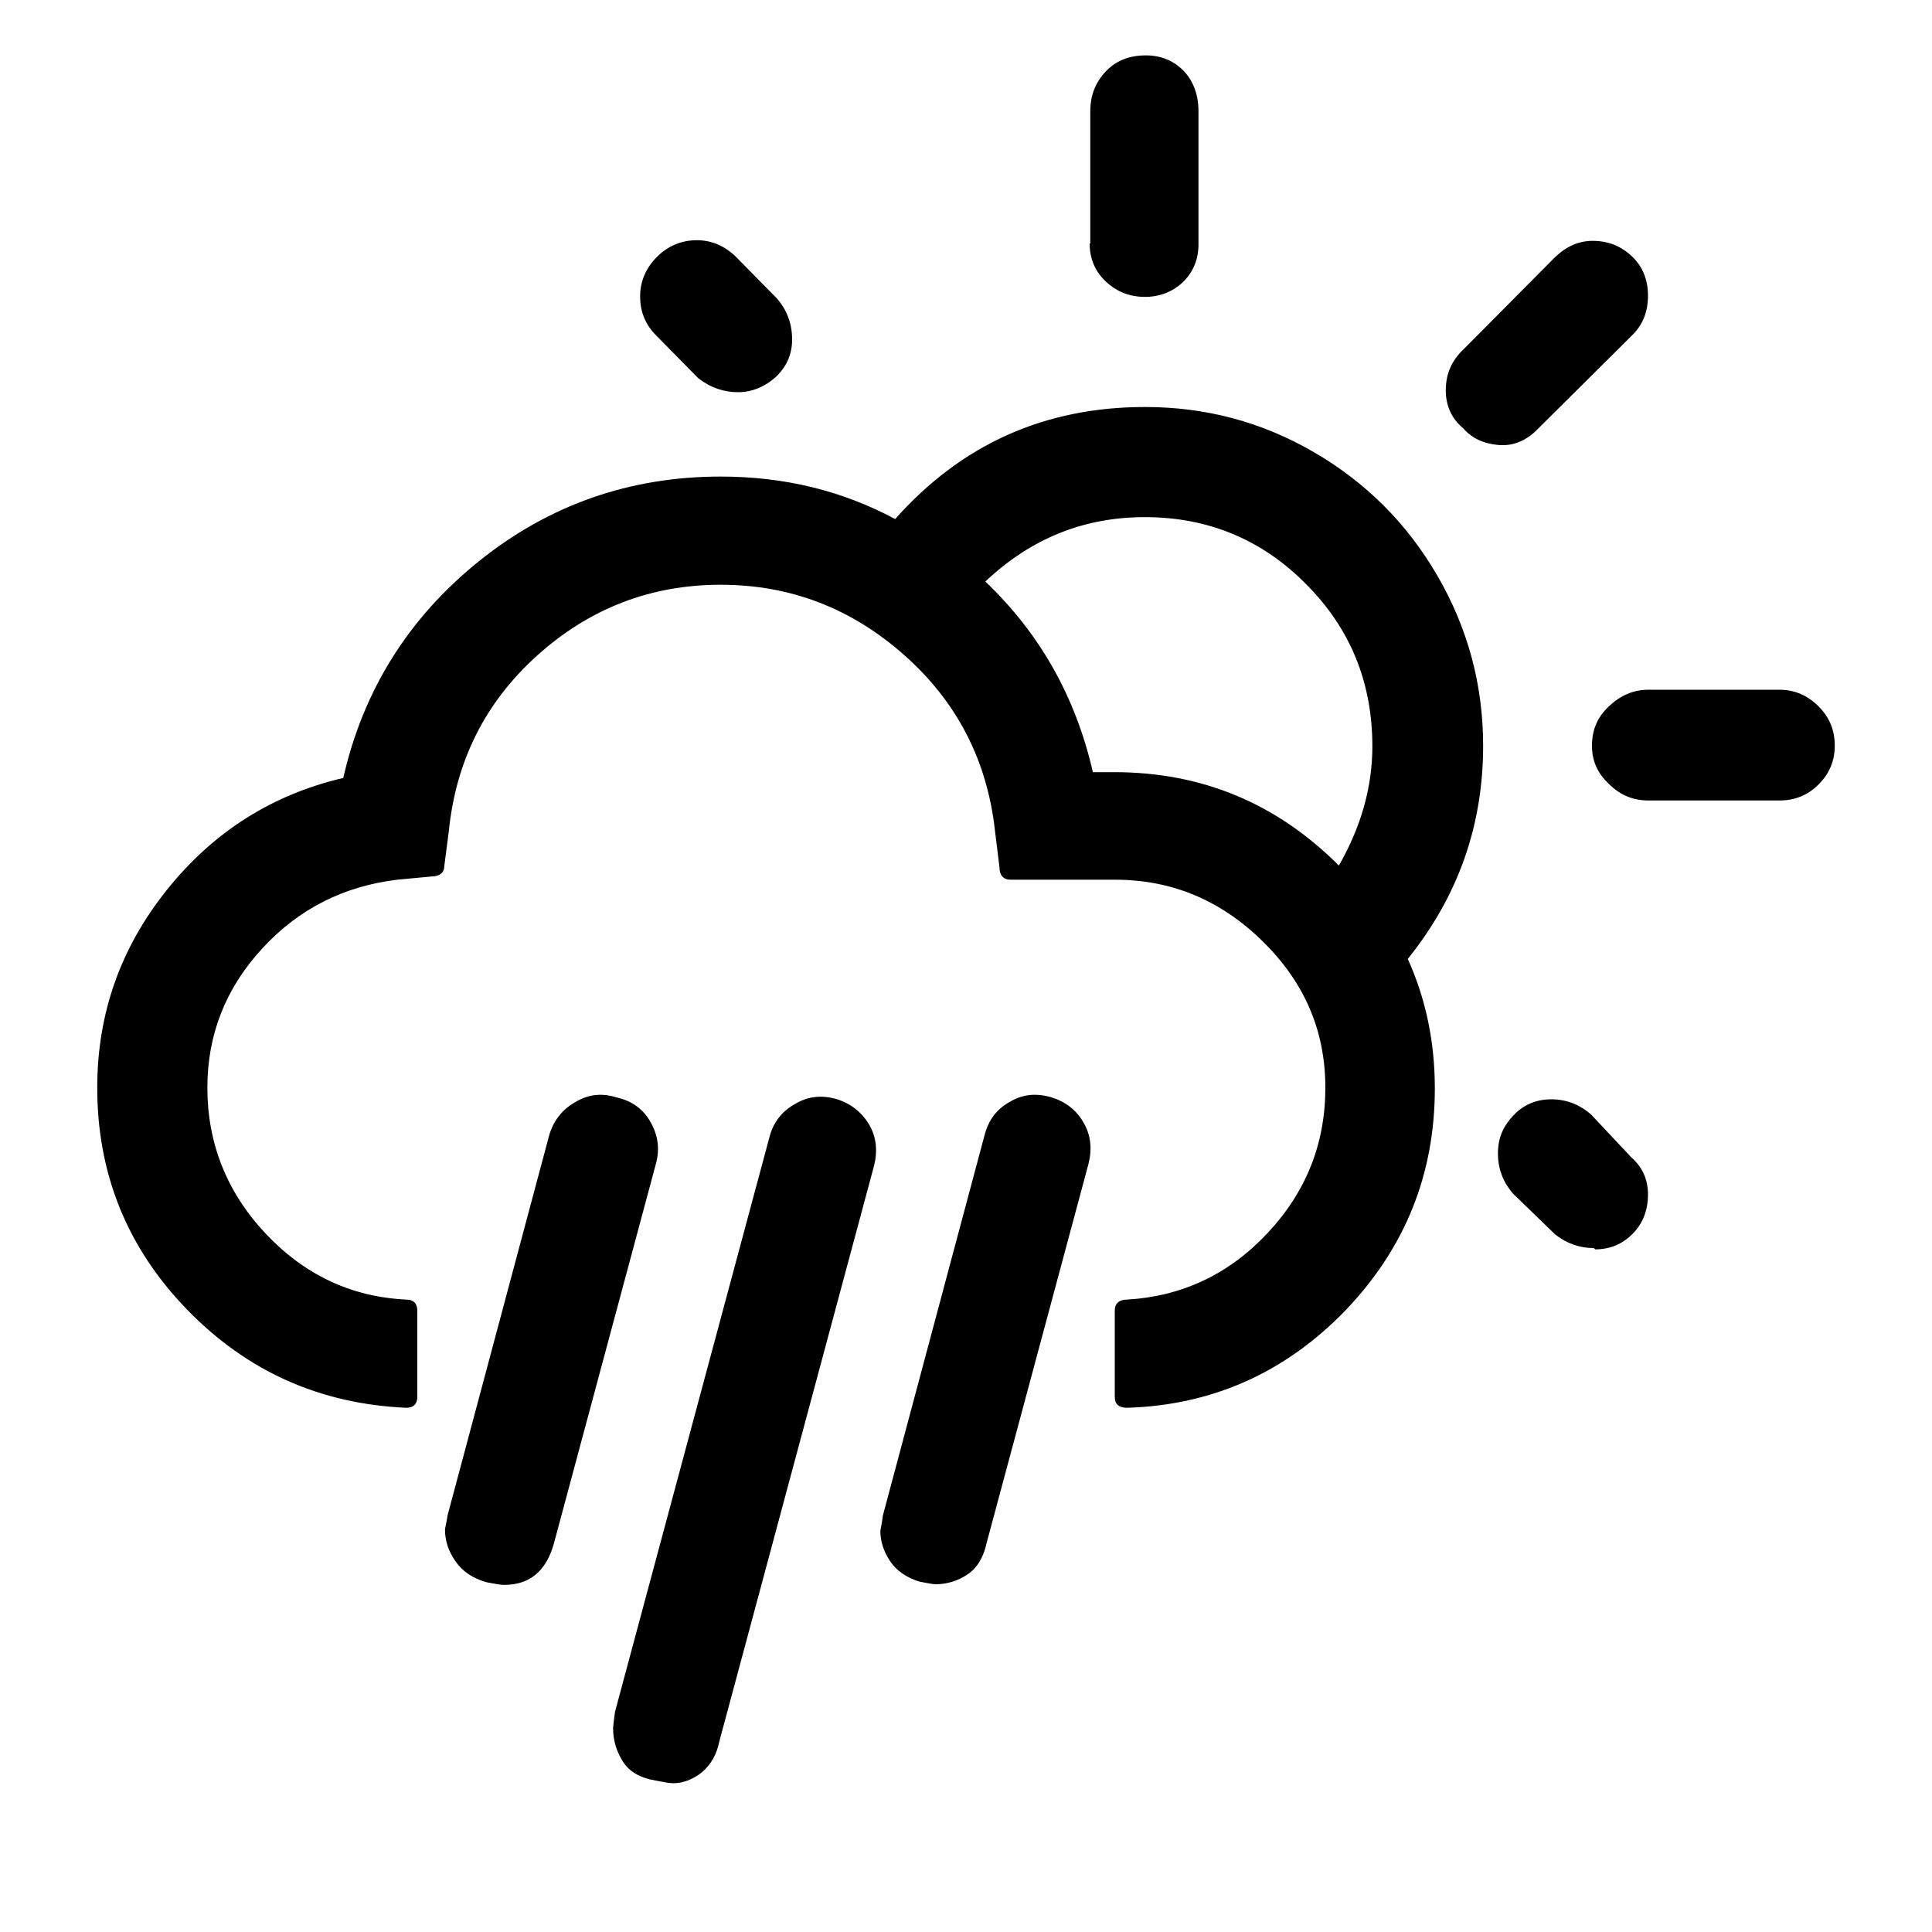
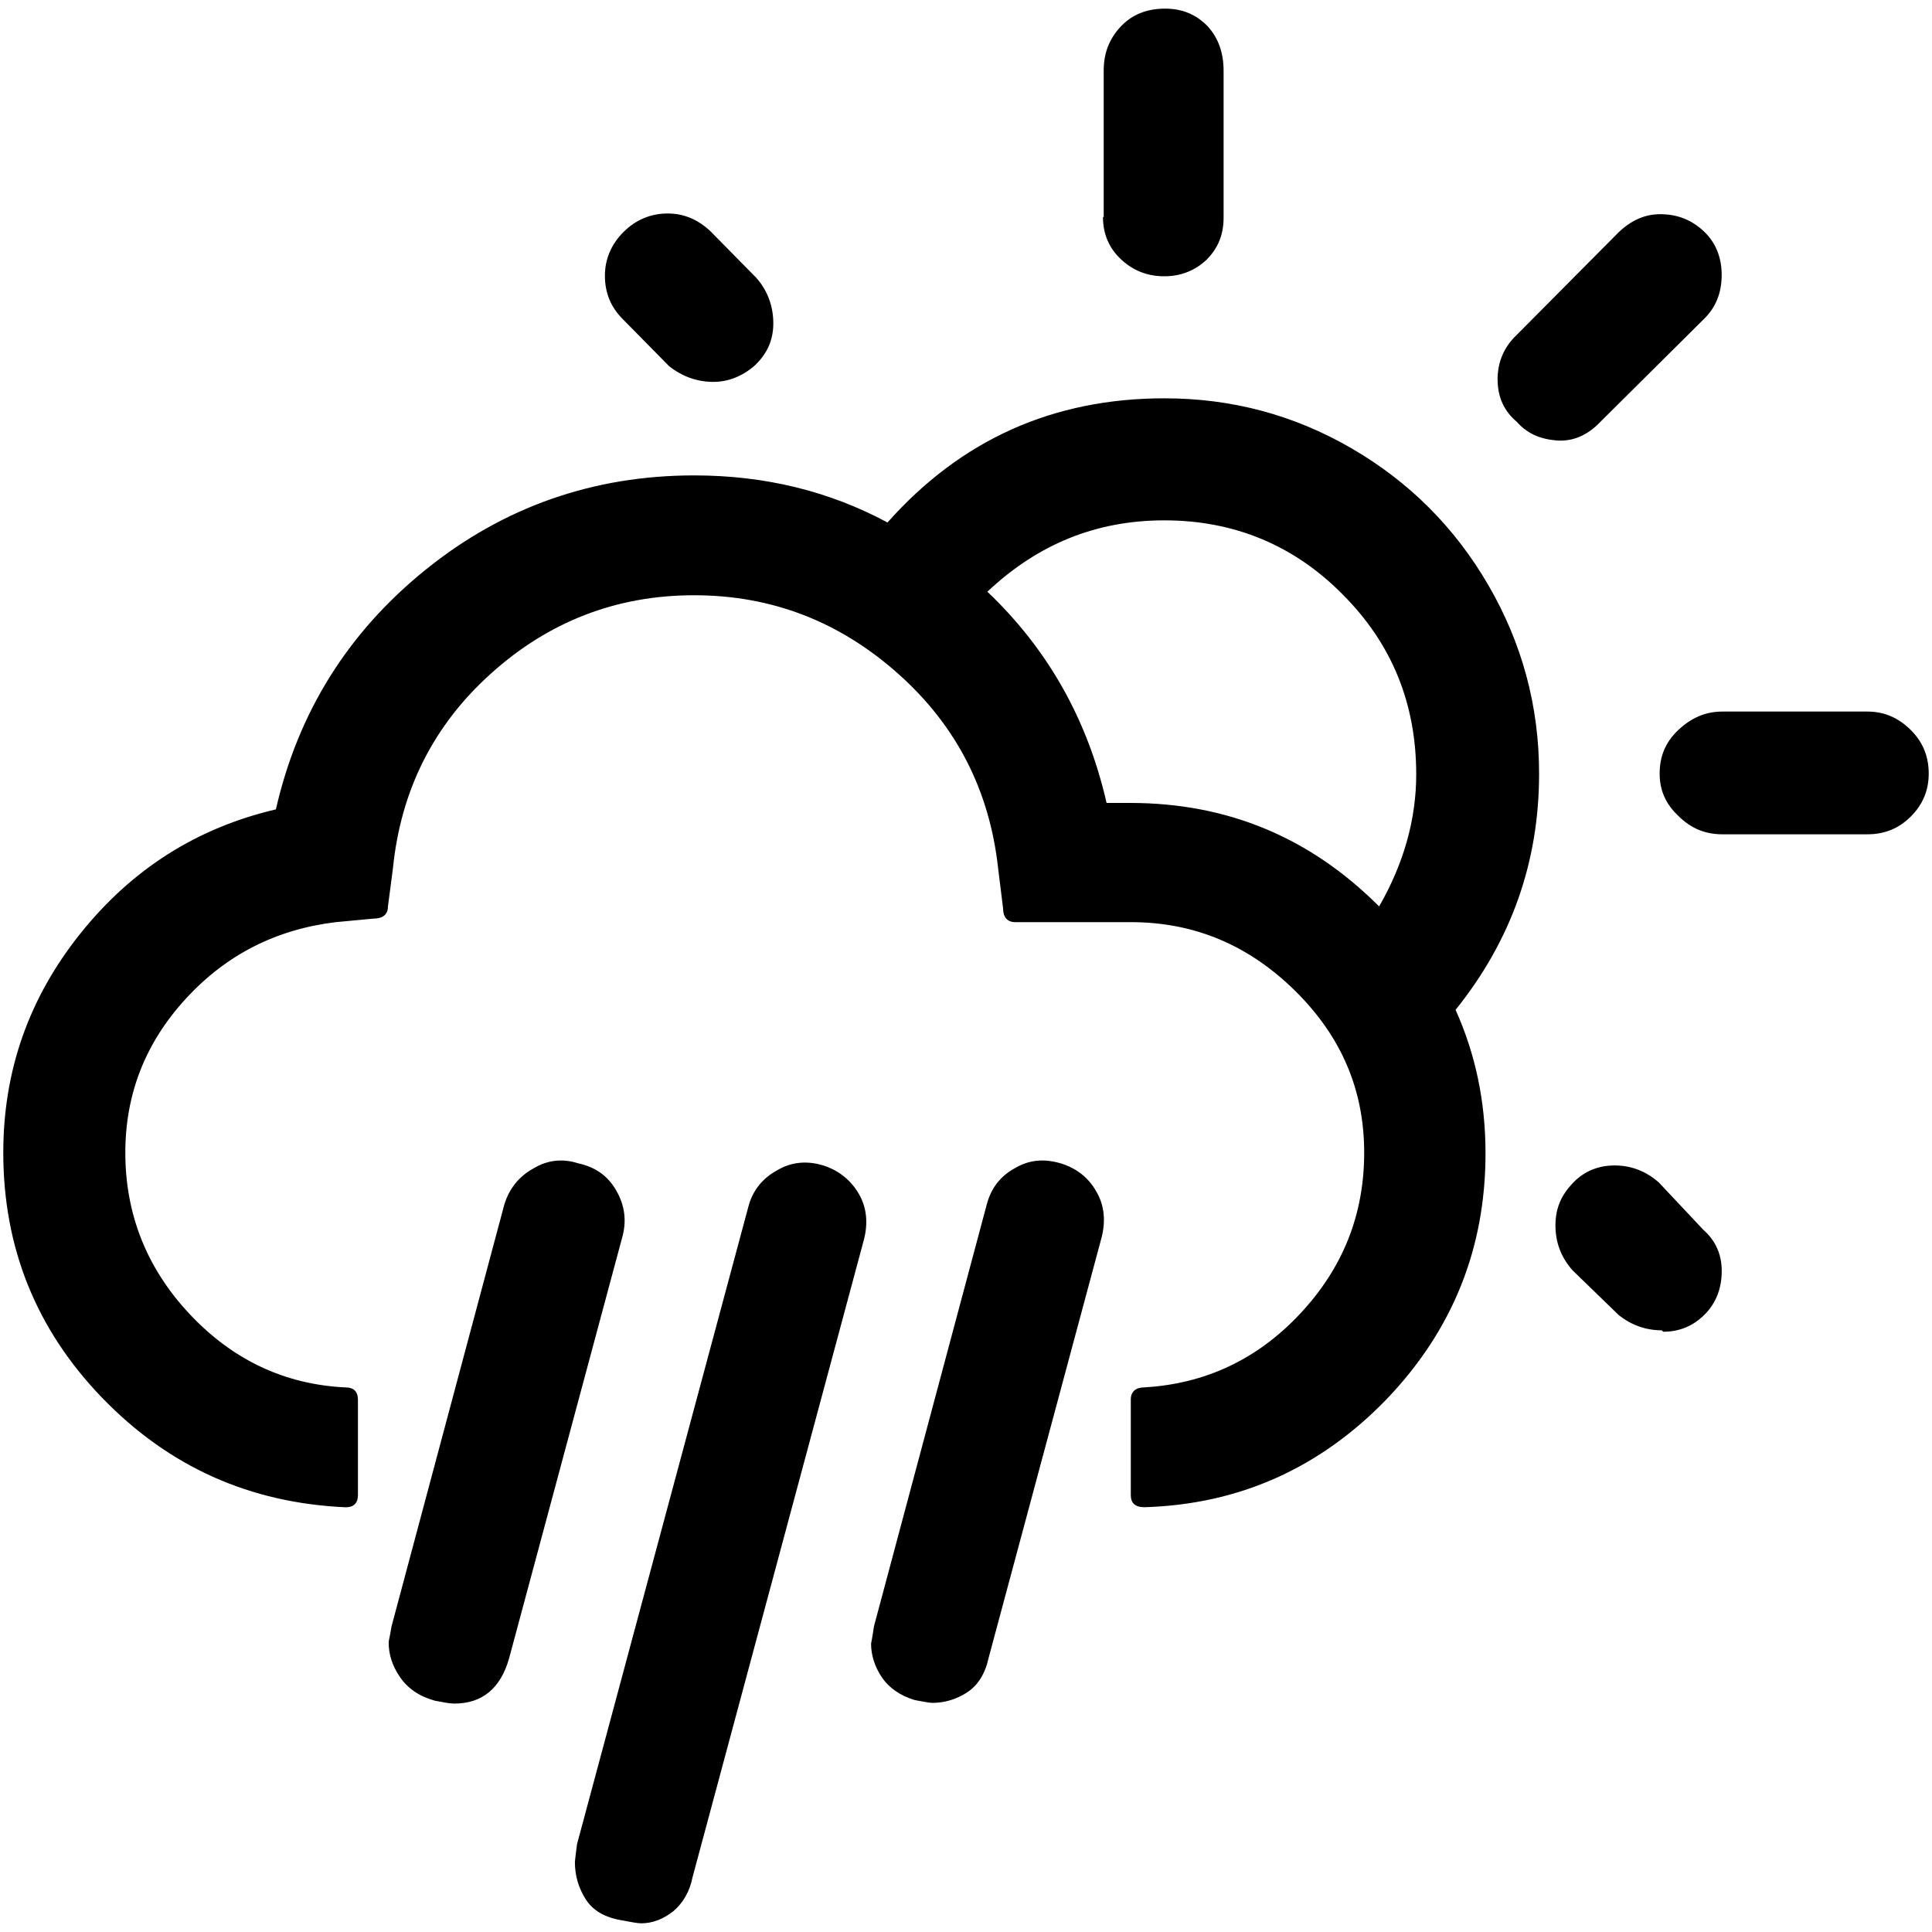
<svg xmlns="http://www.w3.org/2000/svg" version="1.1" id="Layer_1" x="0px" y="0px" viewBox="0 0 30 30" style="enable-background:new 0 0 30 30;" xml:space="preserve">
-   <path d="M1.51,16.89c0,1.33,0.46,2.48,1.39,3.44s2.06,1.47,3.41,1.53c0.11,0,0.17-0.06,0.17-0.17v-1.34c0-0.11-0.06-0.17-0.17-0.17  c-0.86-0.04-1.59-0.39-2.19-1.03s-0.9-1.4-0.9-2.26c0-0.82,0.28-1.54,0.85-2.16s1.27-0.97,2.1-1.07l0.53-0.05  c0.13,0,0.2-0.06,0.2-0.17l0.07-0.54c0.11-1.08,0.56-1.99,1.37-2.72s1.76-1.1,2.85-1.1c1.09,0,2.04,0.37,2.86,1.1  s1.28,1.64,1.4,2.72l0.07,0.57c0,0.12,0.06,0.19,0.17,0.19h1.62c0.89,0,1.65,0.32,2.3,0.96c0.65,0.64,0.97,1.39,0.97,2.27  c0,0.87-0.3,1.62-0.9,2.26c-0.6,0.64-1.33,0.98-2.18,1.03c-0.12,0-0.19,0.06-0.19,0.17v1.34c0,0.11,0.06,0.17,0.19,0.17  c1.33-0.04,2.46-0.55,3.39-1.51c0.93-0.97,1.39-2.12,1.39-3.45c0-0.72-0.14-1.39-0.42-2.01c0.78-0.97,1.17-2.07,1.17-3.31  c0-0.95-0.24-1.83-0.71-2.64c-0.47-0.81-1.11-1.45-1.92-1.92s-1.68-0.7-2.62-0.7c-1.56,0-2.85,0.58-3.88,1.74  c-0.82-0.44-1.72-0.66-2.71-0.66c-1.41,0-2.67,0.44-3.76,1.32s-1.79,2-2.1,3.36c-1.11,0.26-2.02,0.84-2.74,1.74  S1.51,15.74,1.51,16.89z M6.91,23.75c0,0.17,0.05,0.33,0.16,0.49c0.11,0.16,0.27,0.27,0.49,0.33c0.11,0.02,0.2,0.04,0.27,0.04  c0.39,0,0.65-0.21,0.77-0.64l1.58-5.88c0.07-0.24,0.04-0.46-0.08-0.67c-0.12-0.21-0.3-0.33-0.53-0.38  c-0.22-0.07-0.43-0.05-0.63,0.07c-0.2,0.11-0.34,0.28-0.41,0.51l-1.58,5.91C6.93,23.66,6.91,23.73,6.91,23.75z M9.52,26.83  c0,0.19,0.05,0.36,0.15,0.52c0.1,0.16,0.27,0.26,0.52,0.3c0.11,0.02,0.2,0.04,0.26,0.04c0.16,0,0.31-0.06,0.45-0.17  c0.14-0.12,0.23-0.28,0.27-0.48l2.4-8.93c0.06-0.23,0.04-0.45-0.07-0.64s-0.28-0.33-0.5-0.4c-0.23-0.07-0.45-0.05-0.65,0.07  c-0.2,0.11-0.34,0.28-0.4,0.51l-2.4,8.93C9.53,26.73,9.52,26.82,9.52,26.83z M9.94,4.6c0,0.24,0.08,0.44,0.25,0.61l0.65,0.66  c0.19,0.15,0.4,0.22,0.62,0.22c0.21,0,0.41-0.08,0.58-0.23c0.17-0.16,0.26-0.35,0.26-0.59c0-0.24-0.08-0.46-0.24-0.64l-0.64-0.65  c-0.18-0.17-0.38-0.25-0.6-0.25c-0.24,0-0.45,0.09-0.62,0.26C10.03,4.16,9.94,4.37,9.94,4.6z M13.67,23.77  c0,0.16,0.05,0.32,0.15,0.47s0.26,0.26,0.46,0.32c0.11,0.02,0.2,0.04,0.25,0.04c0.17,0,0.34-0.05,0.49-0.15  c0.15-0.1,0.25-0.26,0.3-0.49l1.58-5.88c0.06-0.23,0.04-0.45-0.07-0.64c-0.11-0.2-0.28-0.33-0.5-0.4c-0.24-0.07-0.45-0.05-0.65,0.07  c-0.2,0.11-0.33,0.28-0.39,0.51l-1.58,5.91C13.69,23.68,13.67,23.76,13.67,23.77z M15.3,9.03c0.71-0.67,1.53-1,2.48-1  c0.98,0,1.82,0.35,2.5,1.04c0.69,0.69,1.03,1.53,1.03,2.52c0,0.62-0.17,1.24-0.52,1.85c-0.97-0.97-2.13-1.45-3.49-1.45h-0.33  C16.7,10.81,16.14,9.83,15.3,9.03z M16.92,3.78c0,0.23,0.08,0.43,0.25,0.59c0.17,0.16,0.37,0.24,0.61,0.24  c0.23,0,0.43-0.08,0.59-0.23c0.16-0.16,0.24-0.35,0.24-0.59V1.73c0-0.26-0.08-0.47-0.23-0.63c-0.16-0.16-0.35-0.24-0.59-0.24  c-0.25,0-0.46,0.08-0.62,0.25s-0.24,0.37-0.24,0.62V3.78z M22.45,6.06c0,0.24,0.09,0.44,0.27,0.59c0.14,0.16,0.32,0.24,0.55,0.26  c0.23,0.02,0.44-0.07,0.62-0.26l1.44-1.43c0.18-0.17,0.26-0.38,0.26-0.63c0-0.24-0.08-0.45-0.25-0.61  c-0.17-0.16-0.37-0.24-0.61-0.24c-0.21,0-0.4,0.08-0.58,0.25l-1.43,1.44C22.54,5.6,22.45,5.81,22.45,6.06z M23.26,17.91  c0,0.24,0.08,0.45,0.24,0.63l0.65,0.63c0.18,0.14,0.38,0.21,0.6,0.21l0.02,0.02c0.23,0,0.42-0.08,0.58-0.24  c0.16-0.16,0.24-0.37,0.24-0.61c0-0.24-0.09-0.43-0.26-0.58l-0.62-0.66c-0.18-0.16-0.39-0.24-0.62-0.24s-0.43,0.08-0.59,0.25  S23.26,17.67,23.26,17.91z M24.72,11.58c0,0.24,0.09,0.43,0.26,0.59c0.18,0.18,0.38,0.26,0.62,0.26h2.03c0.24,0,0.44-0.08,0.61-0.25  c0.17-0.17,0.25-0.37,0.25-0.6c0-0.24-0.08-0.44-0.25-0.61s-0.37-0.26-0.61-0.26H25.6c-0.24,0-0.44,0.09-0.62,0.26  C24.8,11.14,24.72,11.34,24.72,11.58z" />
+   <defs id="defs7" />
+   <path d="m 0.051,17.898 c 0,1.474 0.51,2.748 1.54,3.812 1.031,1.064 2.283,1.629 3.779,1.695 0.122,0 0.188,-0.066 0.188,-0.188 v -1.485 c 0,-0.122 -0.066,-0.188 -0.188,-0.188 -0.953,-0.044 -1.762,-0.432 -2.427,-1.141 -0.665,-0.709 -0.997,-1.551 -0.997,-2.504 0,-0.909 0.31,-1.707 0.942,-2.394 0.632,-0.687 1.407,-1.075 2.327,-1.186 l 0.587,-0.055 c 0.144,0 0.222,-0.066 0.222,-0.188 l 0.078,-0.598 C 6.224,12.28 6.722,11.271 7.62,10.462 8.517,9.653 9.57,9.243 10.778,9.243 c 1.208,0 2.261,0.41 3.169,1.219 0.909,0.809 1.418,1.817 1.551,3.014 l 0.078,0.632 c 0,0.133 0.066,0.211 0.188,0.211 h 1.795 c 0.986,0 1.828,0.355 2.549,1.064 0.72,0.709 1.075,1.54 1.075,2.515 0,0.964 -0.332,1.795 -0.997,2.504 -0.665,0.709 -1.474,1.086 -2.416,1.141 -0.133,0 -0.211,0.066 -0.211,0.188 v 1.485 c 0,0.122 0.066,0.188 0.211,0.188 1.474,-0.044 2.726,-0.609 3.757,-1.673 1.031,-1.075 1.54,-2.349 1.54,-3.823 0,-0.798 -0.155,-1.54 -0.465,-2.227 0.864,-1.075 1.297,-2.294 1.297,-3.668 0,-1.053 -0.266,-2.028 -0.787,-2.925 C 22.591,8.19 21.882,7.481 20.984,6.96 20.086,6.44 19.122,6.185 18.081,6.185 c -1.729,0 -3.158,0.643 -4.3,1.928 -0.909,-0.488 -1.906,-0.731 -3.003,-0.731 -1.562,0 -2.959,0.488 -4.167,1.463 C 5.403,9.819 4.628,11.061 4.284,12.568 3.054,12.856 2.046,13.498 1.248,14.496 0.45,15.493 0.051,16.623 0.051,17.898 Z m 5.984,7.602 c 0,0.188 0.055,0.366 0.177,0.543 0.122,0.177 0.299,0.299 0.543,0.366 0.122,0.022 0.222,0.044 0.299,0.044 0.432,0 0.72,-0.233 0.853,-0.709 l 1.751,-6.516 c 0.078,-0.266 0.044,-0.51 -0.089,-0.742 -0.133,-0.233 -0.332,-0.366 -0.587,-0.421 -0.244,-0.078 -0.477,-0.055 -0.698,0.078 -0.222,0.122 -0.377,0.31 -0.454,0.565 l -1.751,6.549 c -0.022,0.144 -0.044,0.222 -0.044,0.244 z m 2.892,3.413 c 0,0.211 0.055,0.399 0.166,0.576 0.111,0.177 0.299,0.288 0.576,0.332 0.122,0.022 0.222,0.044 0.288,0.044 0.177,0 0.344,-0.066 0.499,-0.188 0.155,-0.133 0.255,-0.31 0.299,-0.532 l 2.66,-9.896 c 0.066,-0.255 0.044,-0.499 -0.078,-0.709 -0.122,-0.211 -0.31,-0.366 -0.554,-0.443 -0.255,-0.078 -0.499,-0.055 -0.72,0.078 -0.222,0.122 -0.377,0.31 -0.443,0.565 l -2.66,9.896 c -0.022,0.166 -0.033,0.266 -0.033,0.277 z M 9.393,4.279 c 0,0.266 0.089,0.488 0.277,0.676 l 0.72,0.731 c 0.211,0.166 0.443,0.244 0.687,0.244 0.233,0 0.454,-0.089 0.643,-0.255 0.188,-0.177 0.288,-0.388 0.288,-0.654 0,-0.266 -0.089,-0.51 -0.266,-0.709 L 11.033,3.592 C 10.833,3.403 10.612,3.315 10.368,3.315 c -0.266,0 -0.499,0.1 -0.687,0.288 C 9.493,3.791 9.393,4.024 9.393,4.279 Z M 13.526,25.522 c 0,0.177 0.055,0.355 0.166,0.521 0.111,0.166 0.288,0.288 0.51,0.355 0.122,0.022 0.222,0.044 0.277,0.044 0.188,0 0.377,-0.055 0.543,-0.166 0.166,-0.111 0.277,-0.288 0.332,-0.543 l 1.751,-6.516 c 0.066,-0.255 0.044,-0.499 -0.078,-0.709 -0.122,-0.222 -0.31,-0.366 -0.554,-0.443 -0.266,-0.078 -0.499,-0.055 -0.72,0.078 -0.222,0.122 -0.366,0.31 -0.432,0.565 l -1.751,6.549 c -0.022,0.166 -0.044,0.255 -0.044,0.266 z M 15.332,9.188 c 0.787,-0.742 1.695,-1.108 2.748,-1.108 1.086,0 2.017,0.388 2.77,1.152 0.765,0.765 1.141,1.695 1.141,2.793 0,0.687 -0.188,1.374 -0.576,2.05 C 20.341,13 19.056,12.468 17.549,12.468 H 17.183 C 16.884,11.16 16.263,10.074 15.332,9.188 Z m 1.795,-5.818 c 0,0.255 0.089,0.477 0.277,0.654 0.188,0.177 0.41,0.266 0.676,0.266 0.255,0 0.477,-0.089 0.654,-0.255 0.177,-0.177 0.266,-0.388 0.266,-0.654 V 1.098 c 0,-0.288 -0.089,-0.521 -0.255,-0.698 -0.177,-0.177 -0.388,-0.266 -0.654,-0.266 -0.277,0 -0.51,0.089 -0.687,0.277 -0.177,0.188 -0.266,0.41 -0.266,0.687 v 2.272 z m 6.128,2.527 c 0,0.266 0.1,0.488 0.299,0.654 0.155,0.177 0.355,0.266 0.609,0.288 0.255,0.022 0.488,-0.078 0.687,-0.288 l 1.596,-1.585 c 0.199,-0.188 0.288,-0.421 0.288,-0.698 0,-0.266 -0.089,-0.499 -0.277,-0.676 -0.188,-0.177 -0.41,-0.266 -0.676,-0.266 -0.233,0 -0.443,0.089 -0.643,0.277 l -1.585,1.596 c -0.199,0.188 -0.299,0.421 -0.299,0.698 z m 0.898,13.131 c 0,0.266 0.089,0.499 0.266,0.698 l 0.72,0.698 c 0.199,0.155 0.421,0.233 0.665,0.233 l 0.022,0.022 c 0.255,0 0.465,-0.089 0.643,-0.266 0.177,-0.177 0.266,-0.41 0.266,-0.676 0,-0.266 -0.1,-0.477 -0.288,-0.643 l -0.687,-0.731 c -0.199,-0.177 -0.432,-0.266 -0.687,-0.266 -0.255,0 -0.477,0.089 -0.654,0.277 -0.177,0.188 -0.266,0.388 -0.266,0.654 z m 1.618,-7.015 c 0,0.266 0.1,0.477 0.288,0.654 0.199,0.199 0.421,0.288 0.687,0.288 h 2.25 c 0.266,0 0.488,-0.089 0.676,-0.277 0.188,-0.188 0.277,-0.41 0.277,-0.665 0,-0.266 -0.089,-0.488 -0.277,-0.676 -0.188,-0.188 -0.41,-0.288 -0.676,-0.288 h -2.25 c -0.266,0 -0.488,0.1 -0.687,0.288 -0.199,0.188 -0.288,0.41 -0.288,0.676 z" id="path2" style="stroke-width:1.108" />
</svg>
